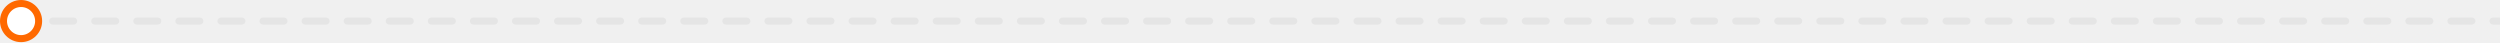
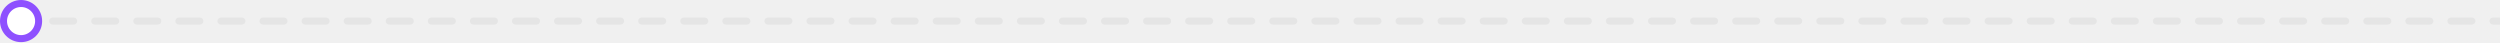
<svg xmlns="http://www.w3.org/2000/svg" width="712" height="12" viewBox="0 0 712 12" fill="none">
  <path d="M713 7C713.552 7 714 6.552 714 6C714 5.448 713.552 5 713 5V7ZM6 11.333C8.946 11.333 11.333 8.946 11.333 6C11.333 3.054 8.946 0.667 6 0.667C3.054 0.667 0.667 3.054 0.667 6C0.667 8.946 3.054 11.333 6 11.333ZM8.996 7C9.548 7 9.996 6.552 9.996 6C9.996 5.448 9.548 5 8.996 5V7ZM14.987 5C14.435 5 13.987 5.448 13.987 6C13.987 6.552 14.435 7 14.987 7V5ZM20.979 7C21.531 7 21.979 6.552 21.979 6C21.979 5.448 21.531 5 20.979 5V7ZM26.97 5C26.418 5 25.97 5.448 25.97 6C25.97 6.552 26.418 7 26.97 7V5ZM32.962 7C33.514 7 33.962 6.552 33.962 6C33.962 5.448 33.514 5 32.962 5V7ZM38.953 5C38.401 5 37.953 5.448 37.953 6C37.953 6.552 38.401 7 38.953 7V5ZM44.945 7C45.497 7 45.945 6.552 45.945 6C45.945 5.448 45.497 5 44.945 5V7ZM50.936 5C50.384 5 49.936 5.448 49.936 6C49.936 6.552 50.384 7 50.936 7V5ZM56.928 7C57.48 7 57.928 6.552 57.928 6C57.928 5.448 57.48 5 56.928 5V7ZM62.919 5C62.367 5 61.919 5.448 61.919 6C61.919 6.552 62.367 7 62.919 7V5ZM68.911 7C69.463 7 69.911 6.552 69.911 6C69.911 5.448 69.463 5 68.911 5V7ZM74.903 5C74.35 5 73.903 5.448 73.903 6C73.903 6.552 74.35 7 74.903 7V5ZM80.894 7C81.446 7 81.894 6.552 81.894 6C81.894 5.448 81.446 5 80.894 5V7ZM86.886 5C86.333 5 85.886 5.448 85.886 6C85.886 6.552 86.333 7 86.886 7V5ZM92.877 7C93.429 7 93.877 6.552 93.877 6C93.877 5.448 93.429 5 92.877 5V7ZM98.869 5C98.316 5 97.869 5.448 97.869 6C97.869 6.552 98.316 7 98.869 7V5ZM104.86 7C105.412 7 105.86 6.552 105.86 6C105.86 5.448 105.412 5 104.86 5V7ZM110.852 5C110.299 5 109.852 5.448 109.852 6C109.852 6.552 110.299 7 110.852 7V5ZM116.843 7C117.395 7 117.843 6.552 117.843 6C117.843 5.448 117.395 5 116.843 5V7ZM122.835 5C122.282 5 121.835 5.448 121.835 6C121.835 6.552 122.282 7 122.835 7V5ZM128.826 7C129.379 7 129.826 6.552 129.826 6C129.826 5.448 129.379 5 128.826 5V7ZM134.818 5C134.266 5 133.818 5.448 133.818 6C133.818 6.552 134.266 7 134.818 7V5ZM140.809 7C141.362 7 141.809 6.552 141.809 6C141.809 5.448 141.362 5 140.809 5V7ZM146.801 5C146.249 5 145.801 5.448 145.801 6C145.801 6.552 146.249 7 146.801 7V5ZM152.792 7C153.345 7 153.792 6.552 153.792 6C153.792 5.448 153.345 5 152.792 5V7ZM158.784 5C158.232 5 157.784 5.448 157.784 6C157.784 6.552 158.232 7 158.784 7V5ZM164.775 7C165.328 7 165.775 6.552 165.775 6C165.775 5.448 165.328 5 164.775 5V7ZM170.767 5C170.215 5 169.767 5.448 169.767 6C169.767 6.552 170.215 7 170.767 7V5ZM176.758 7C177.311 7 177.758 6.552 177.758 6C177.758 5.448 177.311 5 176.758 5V7ZM182.75 5C182.198 5 181.75 5.448 181.75 6C181.75 6.552 182.198 7 182.75 7V5ZM188.742 7C189.294 7 189.742 6.552 189.742 6C189.742 5.448 189.294 5 188.742 5V7ZM194.733 5C194.181 5 193.733 5.448 193.733 6C193.733 6.552 194.181 7 194.733 7V5ZM200.725 7C201.277 7 201.725 6.552 201.725 6C201.725 5.448 201.277 5 200.725 5V7ZM206.716 5C206.164 5 205.716 5.448 205.716 6C205.716 6.552 206.164 7 206.716 7V5ZM212.708 7C213.26 7 213.708 6.552 213.708 6C213.708 5.448 213.26 5 212.708 5V7ZM218.699 5C218.147 5 217.699 5.448 217.699 6C217.699 6.552 218.147 7 218.699 7V5ZM224.691 7C225.243 7 225.691 6.552 225.691 6C225.691 5.448 225.243 5 224.691 5V7ZM230.682 5C230.13 5 229.682 5.448 229.682 6C229.682 6.552 230.13 7 230.682 7V5ZM236.674 7C237.226 7 237.674 6.552 237.674 6C237.674 5.448 237.226 5 236.674 5V7ZM242.665 5C242.113 5 241.665 5.448 241.665 6C241.665 6.552 242.113 7 242.665 7V5ZM248.657 7C249.209 7 249.657 6.552 249.657 6C249.657 5.448 249.209 5 248.657 5V7ZM254.648 5C254.096 5 253.648 5.448 253.648 6C253.648 6.552 254.096 7 254.648 7V5ZM260.64 7C261.192 7 261.64 6.552 261.64 6C261.64 5.448 261.192 5 260.64 5V7ZM266.631 5C266.079 5 265.631 5.448 265.631 6C265.631 6.552 266.079 7 266.631 7V5ZM272.623 7C273.175 7 273.623 6.552 273.623 6C273.623 5.448 273.175 5 272.623 5V7ZM278.615 5C278.062 5 277.615 5.448 277.615 6C277.615 6.552 278.062 7 278.615 7V5ZM284.606 7C285.158 7 285.606 6.552 285.606 6C285.606 5.448 285.158 5 284.606 5V7ZM290.598 5C290.045 5 289.598 5.448 289.598 6C289.598 6.552 290.045 7 290.598 7V5ZM296.589 7C297.141 7 297.589 6.552 297.589 6C297.589 5.448 297.141 5 296.589 5V7ZM302.581 5C302.028 5 301.581 5.448 301.581 6C301.581 6.552 302.028 7 302.581 7V5ZM308.572 7C309.124 7 309.572 6.552 309.572 6C309.572 5.448 309.124 5 308.572 5V7ZM314.564 5C314.011 5 313.564 5.448 313.564 6C313.564 6.552 314.011 7 314.564 7V5ZM320.555 7C321.107 7 321.555 6.552 321.555 6C321.555 5.448 321.107 5 320.555 5V7ZM326.547 5C325.994 5 325.547 5.448 325.547 6C325.547 6.552 325.994 7 326.547 7V5ZM332.538 7C333.09 7 333.538 6.552 333.538 6C333.538 5.448 333.09 5 332.538 5V7ZM338.53 5C337.977 5 337.53 5.448 337.53 6C337.53 6.552 337.977 7 338.53 7V5ZM344.521 7C345.073 7 345.521 6.552 345.521 6C345.521 5.448 345.073 5 344.521 5V7ZM350.513 5C349.96 5 349.513 5.448 349.513 6C349.513 6.552 349.96 7 350.513 7V5ZM356.504 7C357.056 7 357.504 6.552 357.504 6C357.504 5.448 357.056 5 356.504 5V7ZM362.496 5C361.943 5 361.496 5.448 361.496 6C361.496 6.552 361.943 7 362.496 7V5ZM368.487 7C369.04 7 369.487 6.552 369.487 6C369.487 5.448 369.04 5 368.487 5V7ZM374.479 5C373.926 5 373.479 5.448 373.479 6C373.479 6.552 373.926 7 374.479 7V5ZM380.47 7C381.023 7 381.47 6.552 381.47 6C381.47 5.448 381.023 5 380.47 5V7ZM386.462 5C385.909 5 385.462 5.448 385.462 6C385.462 6.552 385.909 7 386.462 7V5ZM392.453 7C393.006 7 393.453 6.552 393.453 6C393.453 5.448 393.006 5 392.453 5V7ZM398.445 5C397.893 5 397.445 5.448 397.445 6C397.445 6.552 397.893 7 398.445 7V5ZM404.436 7C404.989 7 405.436 6.552 405.436 6C405.436 5.448 404.989 5 404.436 5V7ZM410.428 5C409.876 5 409.428 5.448 409.428 6C409.428 6.552 409.876 7 410.428 7V5ZM416.419 7C416.972 7 417.419 6.552 417.419 6C417.419 5.448 416.972 5 416.419 5V7ZM422.411 5C421.859 5 421.411 5.448 421.411 6C421.411 6.552 421.859 7 422.411 7V5ZM428.402 7C428.955 7 429.402 6.552 429.402 6C429.402 5.448 428.955 5 428.402 5V7ZM434.394 5C433.842 5 433.394 5.448 433.394 6C433.394 6.552 433.842 7 434.394 7V5ZM440.385 7C440.938 7 441.385 6.552 441.385 6C441.385 5.448 440.938 5 440.385 5V7ZM446.377 5C445.825 5 445.377 5.448 445.377 6C445.377 6.552 445.825 7 446.377 7V5ZM452.368 7C452.921 7 453.368 6.552 453.368 6C453.368 5.448 452.921 5 452.368 5V7ZM458.36 5C457.808 5 457.36 5.448 457.36 6C457.36 6.552 457.808 7 458.36 7V5ZM464.352 7C464.904 7 465.352 6.552 465.352 6C465.352 5.448 464.904 5 464.352 5V7ZM470.343 5C469.791 5 469.343 5.448 469.343 6C469.343 6.552 469.791 7 470.343 7V5ZM476.335 7C476.887 7 477.335 6.552 477.335 6C477.335 5.448 476.887 5 476.335 5V7ZM482.326 5C481.774 5 481.326 5.448 481.326 6C481.326 6.552 481.774 7 482.326 7V5ZM488.318 7C488.87 7 489.318 6.552 489.318 6C489.318 5.448 488.87 5 488.318 5V7ZM494.309 5C493.757 5 493.309 5.448 493.309 6C493.309 6.552 493.757 7 494.309 7V5ZM500.301 7C500.853 7 501.301 6.552 501.301 6C501.301 5.448 500.853 5 500.301 5V7ZM506.292 5C505.74 5 505.292 5.448 505.292 6C505.292 6.552 505.74 7 506.292 7V5ZM512.284 7C512.836 7 513.284 6.552 513.284 6C513.284 5.448 512.836 5 512.284 5V7ZM518.275 5C517.723 5 517.275 5.448 517.275 6C517.275 6.552 517.723 7 518.275 7V5ZM524.267 7C524.819 7 525.267 6.552 525.267 6C525.267 5.448 524.819 5 524.267 5V7ZM530.258 5C529.706 5 529.258 5.448 529.258 6C529.258 6.552 529.706 7 530.258 7V5ZM536.25 7C536.802 7 537.25 6.552 537.25 6C537.25 5.448 536.802 5 536.25 5V7ZM542.241 5C541.689 5 541.241 5.448 541.241 6C541.241 6.552 541.689 7 542.241 7V5ZM548.233 7C548.785 7 549.233 6.552 549.233 6C549.233 5.448 548.785 5 548.233 5V7ZM554.224 5C553.672 5 553.224 5.448 553.224 6C553.224 6.552 553.672 7 554.224 7V5ZM560.216 7C560.768 7 561.216 6.552 561.216 6C561.216 5.448 560.768 5 560.216 5V7ZM566.207 5C565.655 5 565.207 5.448 565.207 6C565.207 6.552 565.655 7 566.207 7V5ZM572.199 7C572.751 7 573.199 6.552 573.199 6C573.199 5.448 572.751 5 572.199 5V7ZM578.19 5C577.638 5 577.19 5.448 577.19 6C577.19 6.552 577.638 7 578.19 7V5ZM584.182 7C584.734 7 585.182 6.552 585.182 6C585.182 5.448 584.734 5 584.182 5V7ZM590.173 5C589.621 5 589.173 5.448 589.173 6C589.173 6.552 589.621 7 590.173 7V5ZM596.165 7C596.717 7 597.165 6.552 597.165 6C597.165 5.448 596.717 5 596.165 5V7ZM602.156 5C601.604 5 601.156 5.448 601.156 6C601.156 6.552 601.604 7 602.156 7V5ZM608.148 7C608.7 7 609.148 6.552 609.148 6C609.148 5.448 608.7 5 608.148 5V7ZM614.139 5C613.587 5 613.139 5.448 613.139 6C613.139 6.552 613.587 7 614.139 7V5ZM620.131 7C620.683 7 621.131 6.552 621.131 6C621.131 5.448 620.683 5 620.131 5V7ZM626.122 5C625.57 5 625.122 5.448 625.122 6C625.122 6.552 625.57 7 626.122 7V5ZM632.114 7C632.666 7 633.114 6.552 633.114 6C633.114 5.448 632.666 5 632.114 5V7ZM638.105 5C637.553 5 637.105 5.448 637.105 6C637.105 6.552 637.553 7 638.105 7V5ZM644.097 7C644.649 7 645.097 6.552 645.097 6C645.097 5.448 644.649 5 644.097 5V7ZM650.089 5C649.536 5 649.089 5.448 649.089 6C649.089 6.552 649.536 7 650.089 7V5ZM656.08 7C656.632 7 657.08 6.552 657.08 6C657.08 5.448 656.632 5 656.08 5V7ZM662.072 5C661.519 5 661.072 5.448 661.072 6C661.072 6.552 661.519 7 662.072 7V5ZM668.063 7C668.615 7 669.063 6.552 669.063 6C669.063 5.448 668.615 5 668.063 5V7ZM674.055 5C673.502 5 673.055 5.448 673.055 6C673.055 6.552 673.502 7 674.055 7V5ZM680.046 7C680.598 7 681.046 6.552 681.046 6C681.046 5.448 680.598 5 680.046 5V7ZM686.038 5C685.485 5 685.038 5.448 685.038 6C685.038 6.552 685.485 7 686.038 7V5ZM692.029 7C692.581 7 693.029 6.552 693.029 6C693.029 5.448 692.581 5 692.029 5V7ZM698.021 5C697.468 5 697.021 5.448 697.021 6C697.021 6.552 697.468 7 698.021 7V5ZM704.012 7C704.564 7 705.012 6.552 705.012 6C705.012 5.448 704.564 5 704.012 5V7ZM710.004 5C709.451 5 709.004 5.448 709.004 6C709.004 6.552 709.451 7 710.004 7V5ZM6 7L8.996 7V5L6 5V7ZM14.987 7L20.979 7V5L14.987 5V7ZM26.97 7L32.962 7V5L26.97 5V7ZM38.953 7L44.945 7V5L38.953 5V7ZM50.936 7L56.928 7V5L50.936 5V7ZM62.919 7L68.911 7V5L62.919 5V7ZM74.903 7L80.894 7V5L74.903 5V7ZM86.886 7L92.877 7V5L86.886 5V7ZM98.869 7L104.86 7V5L98.869 5V7ZM110.852 7L116.843 7V5L110.852 5V7ZM122.835 7L128.826 7V5L122.835 5V7ZM134.818 7L140.809 7V5L134.818 5V7ZM146.801 7L152.792 7V5L146.801 5V7ZM158.784 7L164.775 7V5L158.784 5V7ZM170.767 7L176.758 7V5L170.767 5V7ZM182.75 7L188.742 7V5L182.75 5V7ZM194.733 7L200.725 7V5L194.733 5V7ZM206.716 7L212.708 7V5L206.716 5V7ZM218.699 7L224.691 7V5L218.699 5V7ZM230.682 7L236.674 7V5L230.682 5V7ZM242.665 7L248.657 7V5L242.665 5V7ZM254.648 7L260.64 7V5L254.648 5V7ZM266.631 7L272.623 7V5L266.631 5V7ZM278.615 7L284.606 7V5L278.615 5V7ZM290.598 7L296.589 7V5L290.598 5V7ZM302.581 7L308.572 7V5L302.581 5V7ZM314.564 7L320.555 7V5L314.564 5V7ZM326.547 7L332.538 7V5L326.547 5V7ZM338.53 7L344.521 7V5L338.53 5V7ZM350.513 7L356.504 7V5L350.513 5V7ZM362.496 7L368.487 7V5L362.496 5V7ZM374.479 7L380.47 7V5L374.479 5V7ZM386.462 7L392.453 7V5L386.462 5V7ZM398.445 7L404.436 7V5L398.445 5V7ZM410.428 7L416.419 7V5L410.428 5V7ZM422.411 7L428.402 7V5L422.411 5V7ZM434.394 7L440.385 7V5L434.394 5V7ZM446.377 7L452.368 7V5L446.377 5V7ZM458.36 7L464.352 7V5L458.36 5V7ZM470.343 7L476.335 7V5L470.343 5V7ZM482.326 7L488.318 7V5L482.326 5V7ZM494.309 7L500.301 7V5L494.309 5V7ZM506.292 7L512.284 7V5L506.292 5V7ZM518.275 7L524.267 7V5L518.275 5V7ZM530.258 7L536.25 7V5L530.258 5V7ZM542.241 7L548.233 7V5L542.241 5V7ZM554.224 7L560.216 7V5L554.224 5V7ZM566.207 7L572.199 7V5L566.207 5V7ZM578.19 7L584.182 7V5L578.19 5V7ZM590.173 7L596.165 7V5L590.173 5V7ZM602.156 7L608.148 7V5L602.156 5V7ZM614.139 7L620.131 7V5L614.139 5V7ZM626.122 7L632.114 7V5L626.122 5V7ZM638.105 7L644.097 7V5L638.105 5V7ZM650.089 7L656.08 7V5L650.089 5V7ZM662.072 7L668.063 7V5L662.072 5V7ZM674.055 7L680.046 7V5L674.055 5V7ZM686.038 7L692.029 7V5L686.038 5V7ZM698.021 7L704.012 7V5L698.021 5V7ZM710.004 7L713 7V5L710.004 5V7Z" fill="#E5E5E5" />
-   <rect x="-1" y="1" width="10" height="10" rx="5" transform="matrix(-1 0 0 1 10 0)" fill="white" stroke="#FF6900" stroke-width="2" />
+   <rect x="-1" y="1" width="10" height="10" rx="5" transform="matrix(-1 0 0 1 10 0)" fill="white" stroke="#8e51ff" stroke-width="2" />
</svg>
